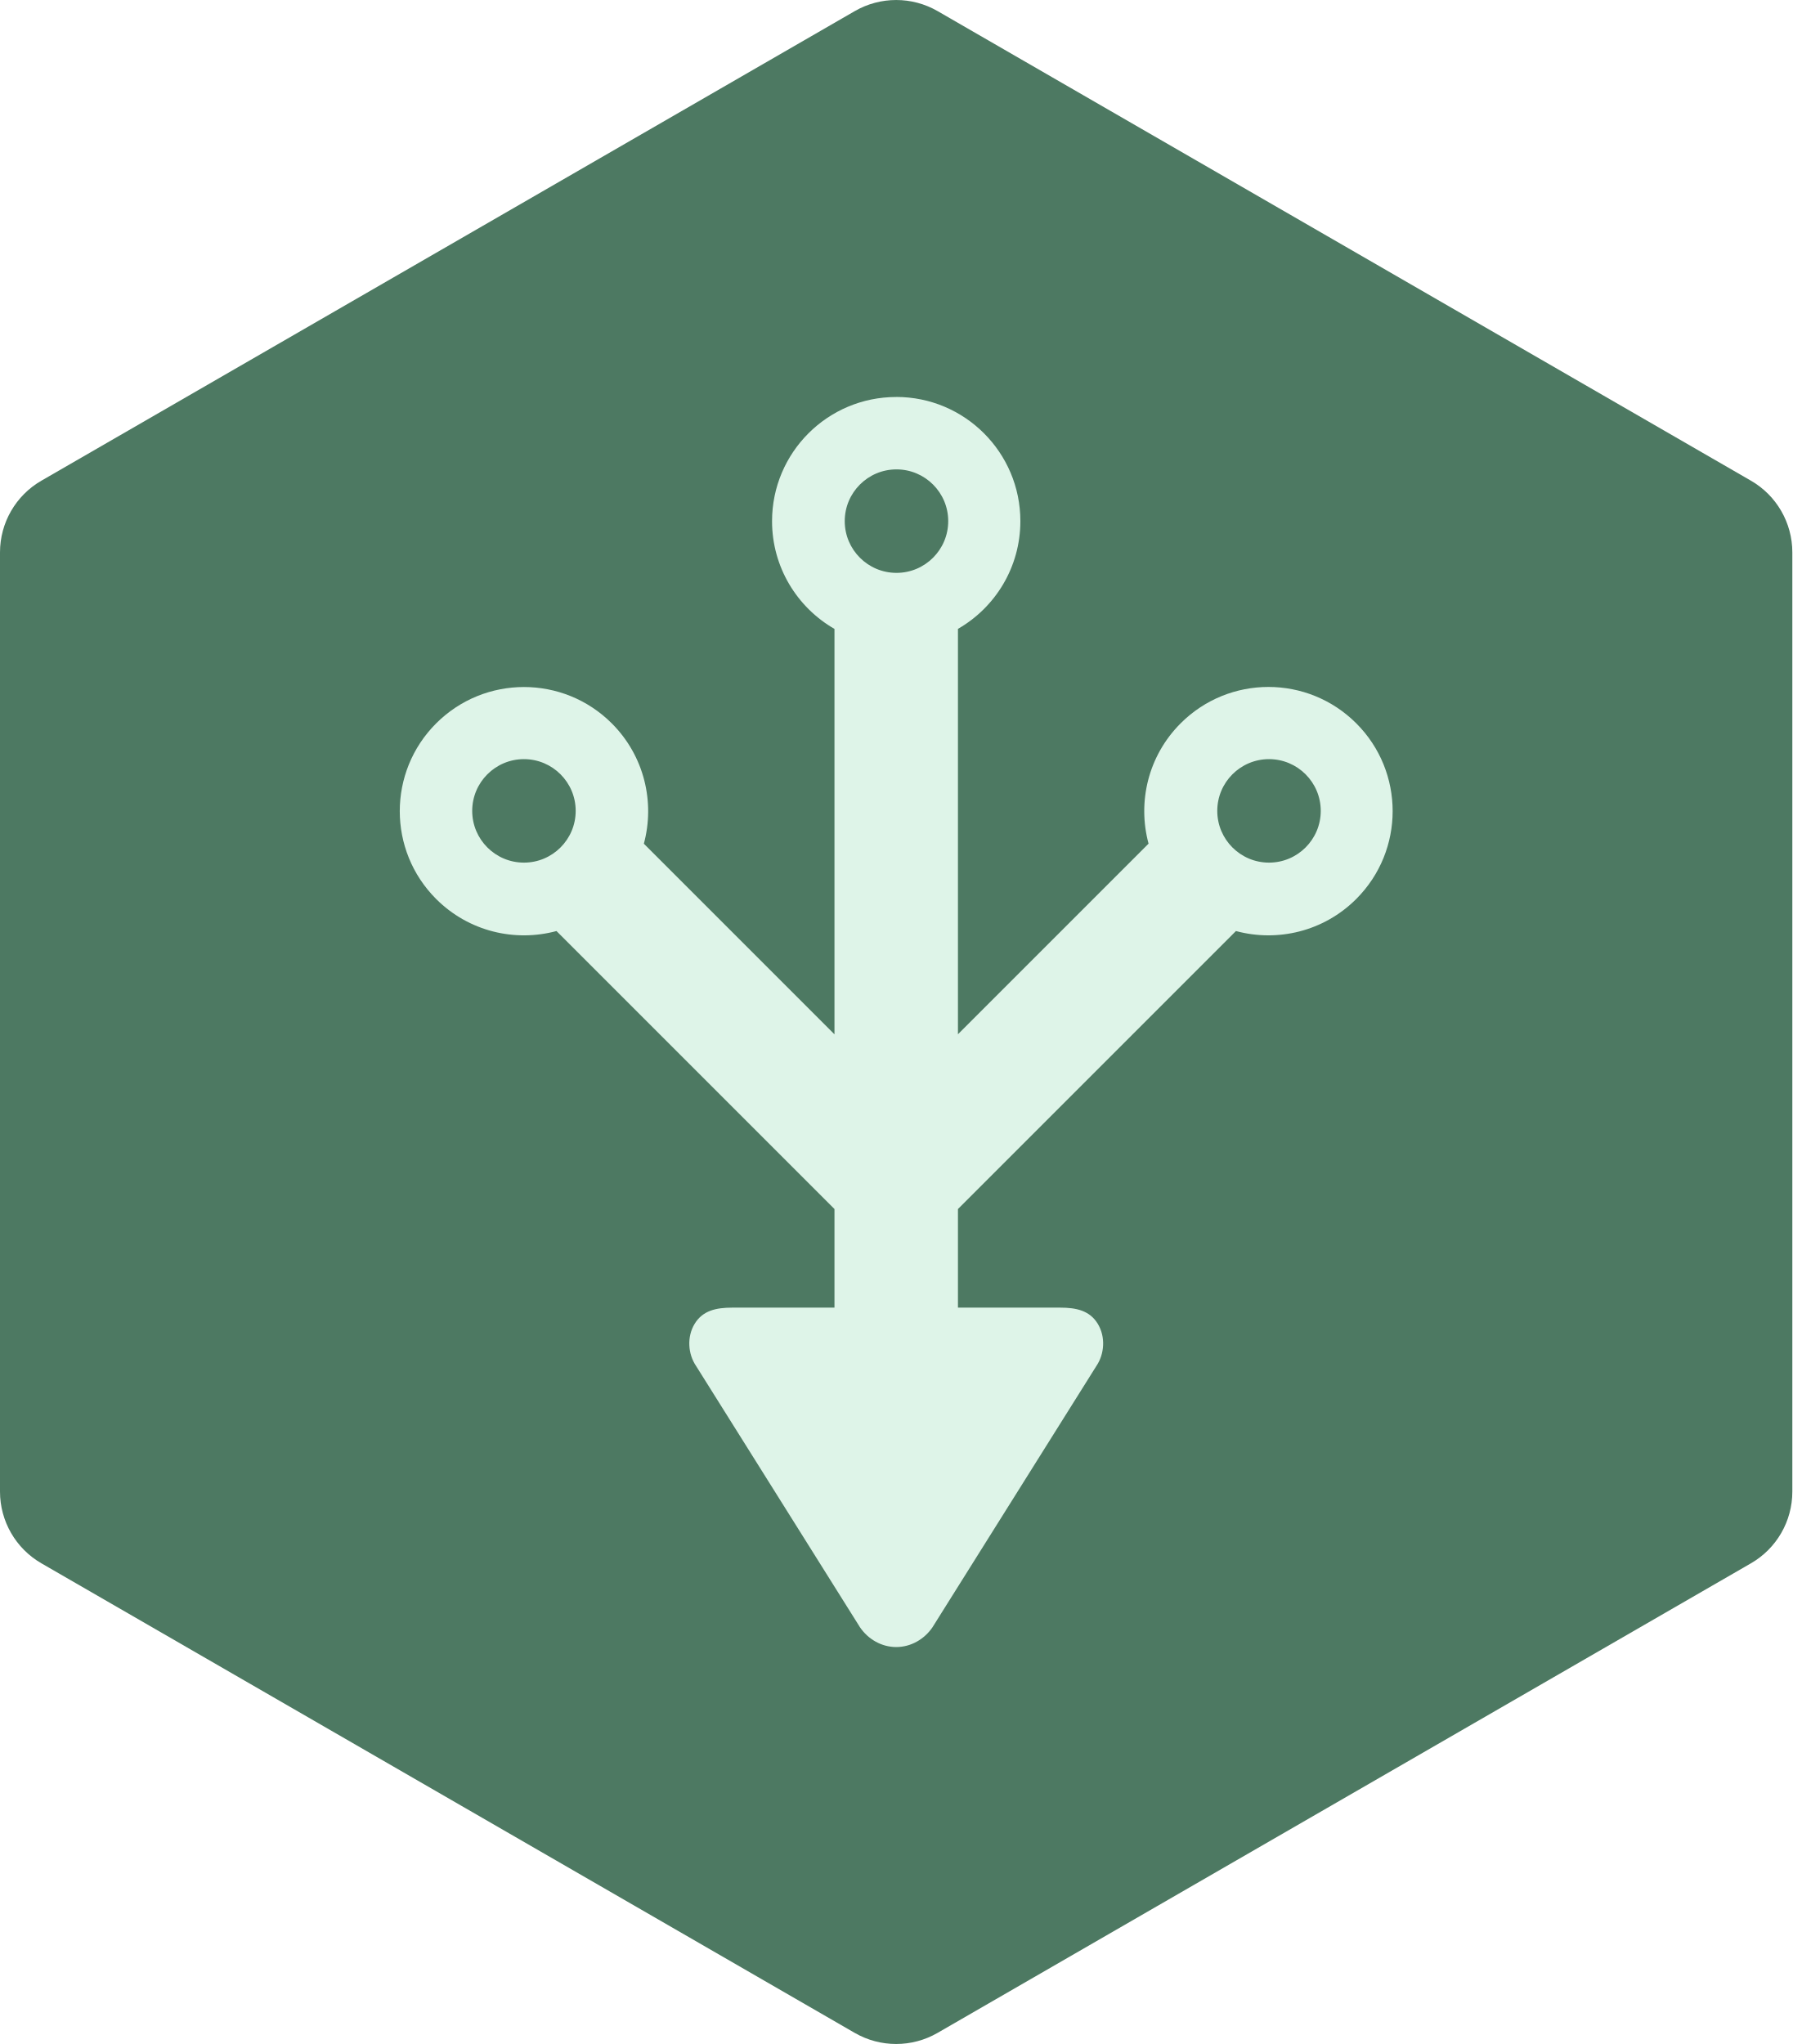
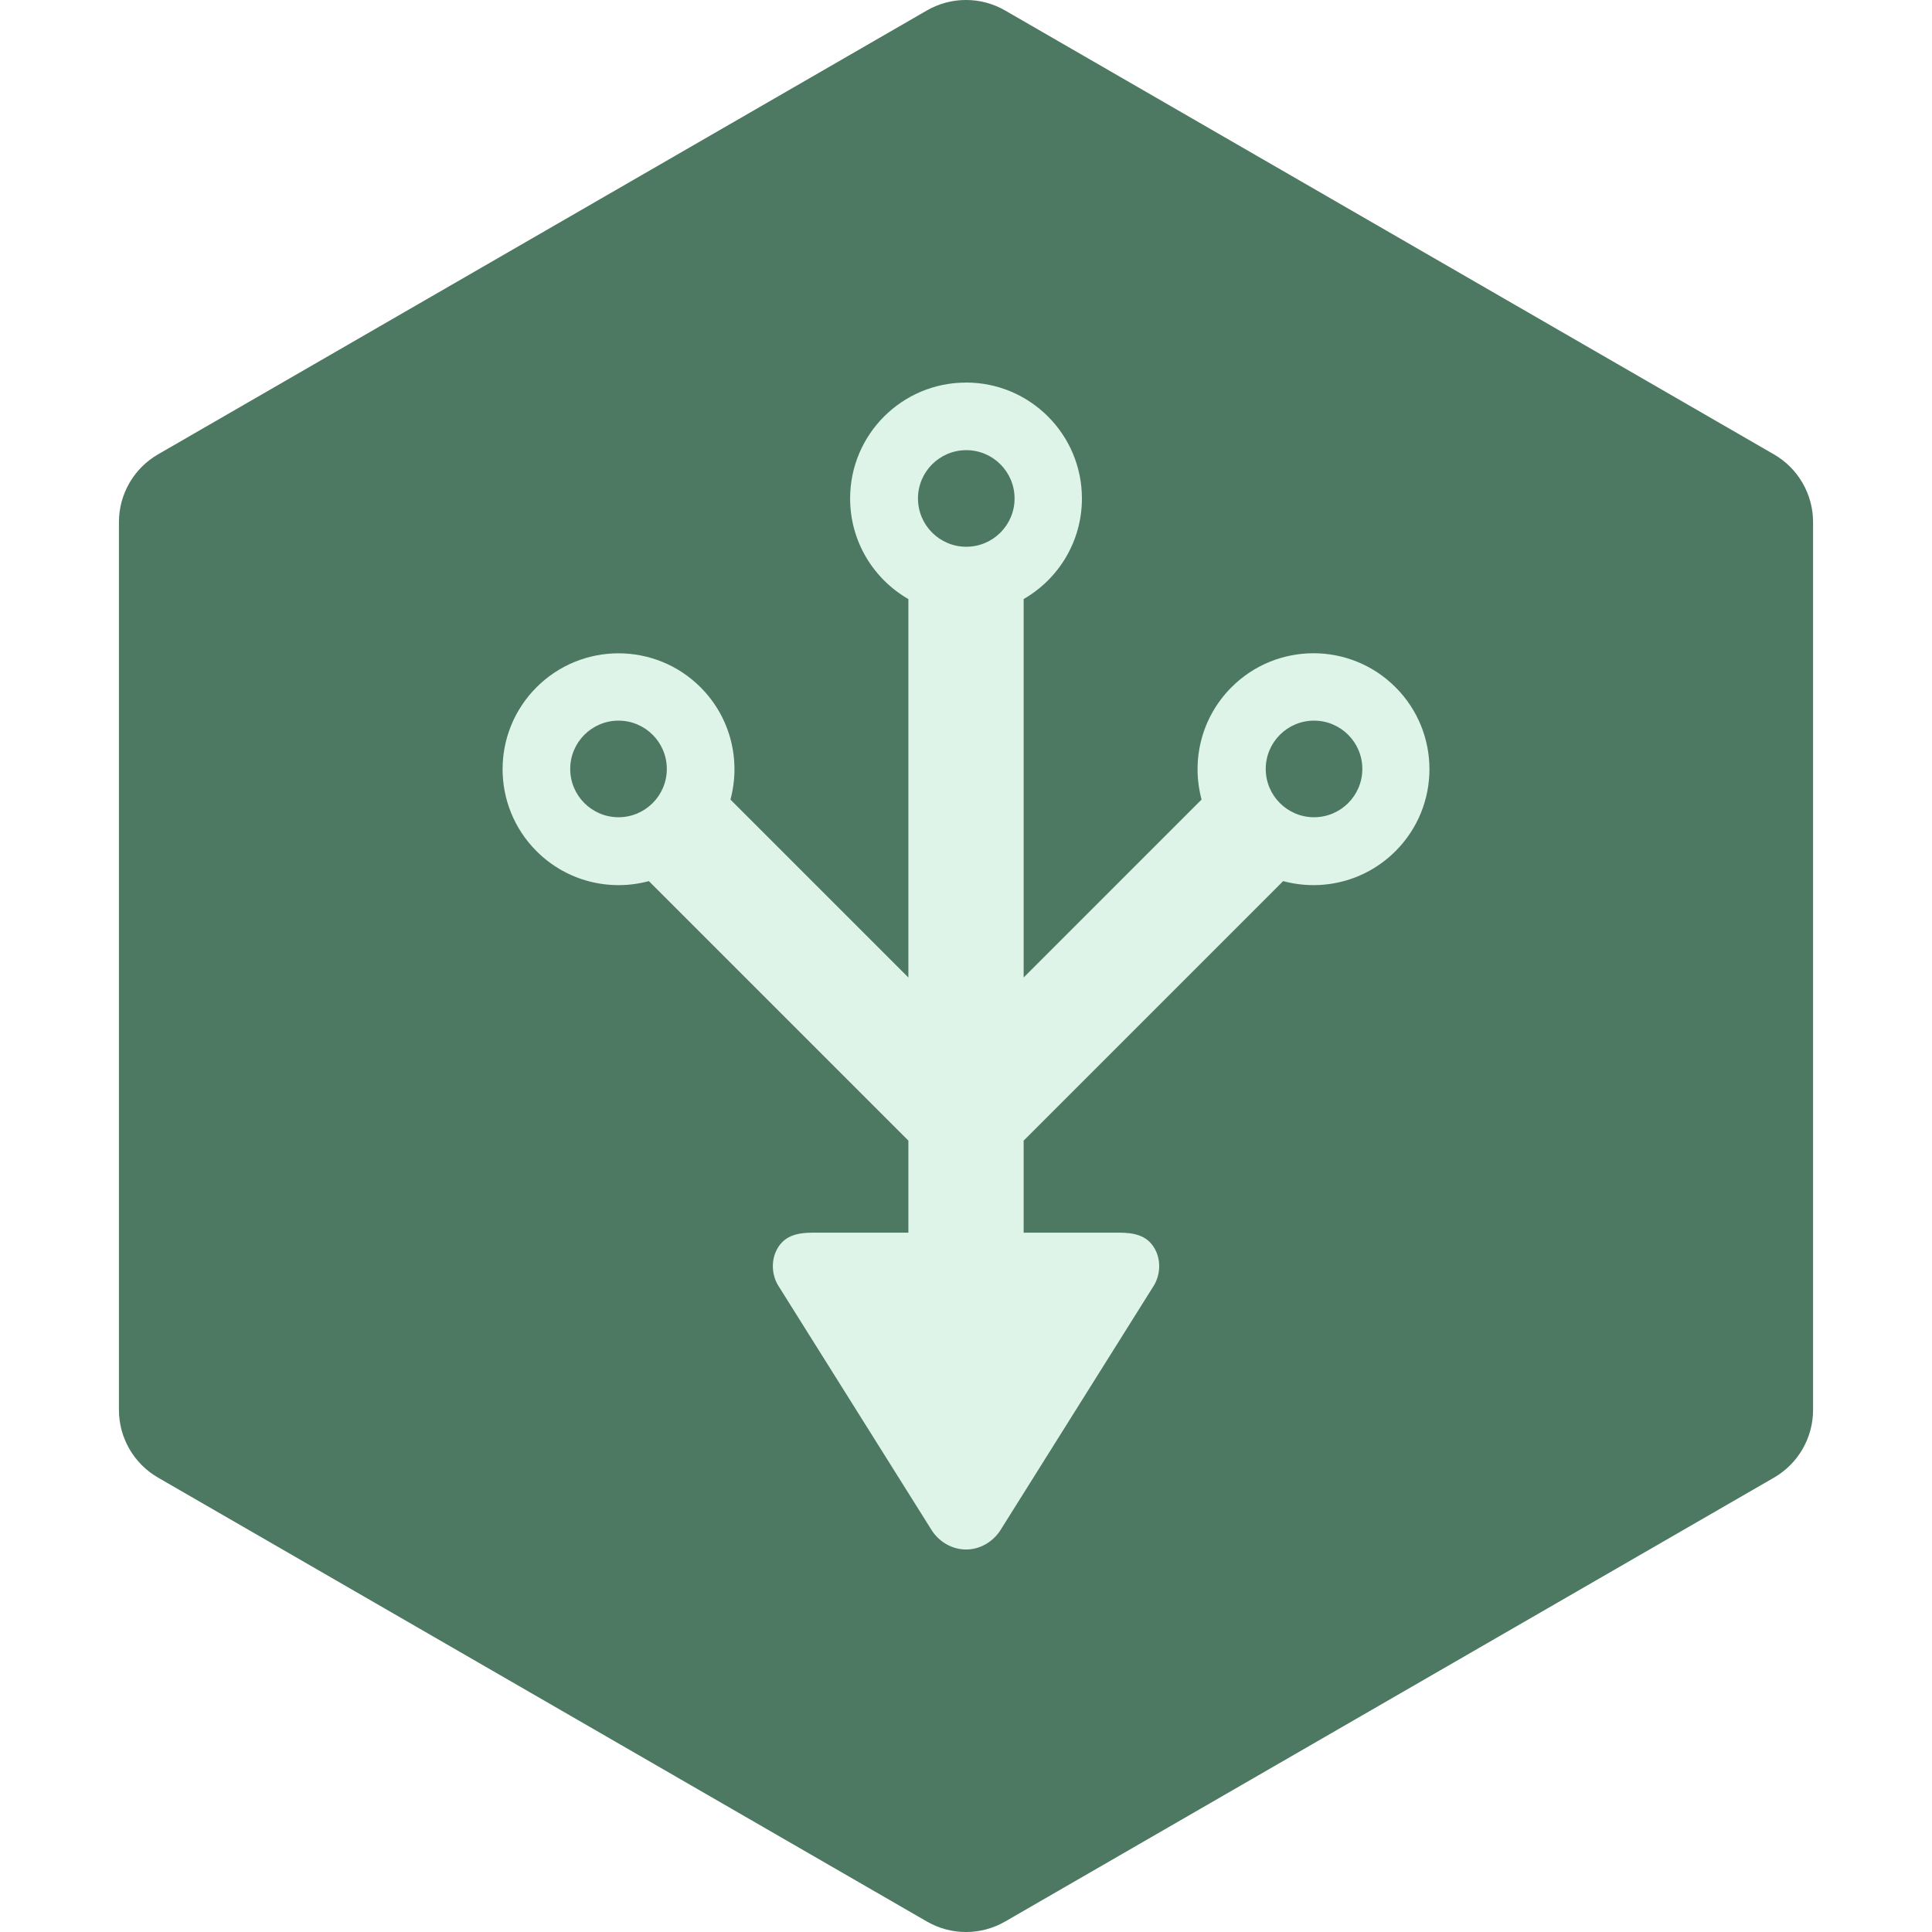
- <svg xmlns="http://www.w3.org/2000/svg" width="43.301" height="49.381" viewBox="0 0 43.301 49.381" version="1.1" id="svg12518" style="fill:none">
-   <path style="fill:#4d7962" id="path12478" d="m 20.651,0.268 c 0.619,-0.357 1.381,-0.357 2,-10e-7 L 42.301,11.613 c 0.619,0.357 1,1.018 1,1.732 v 22.691 c 0,0.715 -0.381,1.375 -1,1.732 l -19.651,11.345 c -0.619,0.357 -1.381,0.357 -2,0 L 1,37.768 c -0.619,-0.357 -1,-1.018 -1,-1.732 v -22.691 c 0,-0.715 0.381,-1.375 1,-1.732 z" />
+ <svg xmlns="http://www.w3.org/2000/svg" width="50" height="50" viewBox="0 0 50 50" version="1.1" id="svg12518" style="fill:none">
+   <path style="fill:#4d7962;stroke-width:1.013" id="path12478" d="m 23.987,0.271 c 0.627,-0.362 1.399,-0.362 2.025,-1.02e-6 L 45.909,11.759 c 0.627,0.362 1.013,1.03 1.013,1.754 v 22.975 c 0,0.723 -0.386,1.392 -1.013,1.754 L 26.013,49.729 c -0.627,0.362 -1.399,0.362 -2.025,0 L 4.091,38.241 C 3.464,37.88 3.078,37.211 3.078,36.487 v -22.975 c 0,-0.723 0.386,-1.392 1.013,-1.754 z" />
  <defs id="defs12516" />
-   <path style="clip-rule:evenodd;fill:#def4e8;fill-rule:evenodd" id="path13163" d="m 21.651,9.59 c 1.657,0 3,1.343 3,3 0,1.114 -0.607,2.086 -1.508,2.603 v 9.794 l 4.605,-4.605 c -0.271,-1.003 -0.013,-2.119 0.775,-2.907 1.171,-1.172 3.071,-1.172 4.243,0 1.172,1.171 1.172,3.071 0,4.243 -0.787,0.787 -1.904,1.046 -2.907,0.775 l -6.716,6.716 v 2.382 h 2.468 c 0.39,0 0.714,0.07 0.909,0.389 0.195,0.319 0.162,0.733 -0.032,1.02 l -3.96,6.313 c -0.195,0.287 -0.519,0.478 -0.876,0.478 -0.357,0 -0.681,-0.191 -0.876,-0.478 l -3.96,-6.313 c -0.195,-0.287 -0.227,-0.702 -0.033,-1.02 0.195,-0.319 0.519,-0.389 0.909,-0.389 h 2.468 v -2.382 l -6.716,-6.716 c -1.003,0.271 -2.119,0.013 -2.907,-0.774 -1.172,-1.172 -1.172,-3.071 0,-4.243 1.172,-1.171 3.071,-1.171 4.243,0 0.787,0.787 1.046,1.904 0.775,2.907 l 4.605,4.605 v -9.794 c -0.901,-0.518 -1.508,-1.49 -1.508,-2.603 0,-1.657 1.343,-3 3,-3 z m 0.007,4.25 c 0.69,0 1.25,-0.56 1.25,-1.25 0,-0.69 -0.56,-1.25 -1.25,-1.25 -0.69,0 -1.25,0.56 -1.25,1.25 0,0.69 0.56,1.25 1.25,1.25 z m -7.75,5.75 c 0,0.69 -0.56,1.25 -1.25,1.25 -0.69,0 -1.25,-0.56 -1.25,-1.25 0,-0.69 0.56,-1.25 1.25,-1.25 0.69,0 1.25,0.56 1.25,1.25 z m 16.75,1.25 c 0.69,0 1.25,-0.56 1.25,-1.25 0,-0.69 -0.56,-1.25 -1.25,-1.25 -0.69,0 -1.25,0.56 -1.25,1.25 0,0.69 0.56,1.25 1.25,1.25 z" />
+   <path style="clip-rule:evenodd;fill:#def4e8;fill-rule:evenodd" id="path13163" d="m 25,9.9 c 1.657,0 3,1.343 3,3 0,1.114 -0.607,2.086 -1.508,2.603 v 9.794 l 4.605,-4.605 c -0.271,-1.003 -0.013,-2.119 0.775,-2.907 1.171,-1.172 3.071,-1.172 4.243,0 1.172,1.171 1.172,3.071 0,4.243 -0.787,0.787 -1.904,1.046 -2.907,0.775 l -6.716,6.716 v 2.382 h 2.468 c 0.39,0 0.714,0.07 0.909,0.389 0.195,0.319 0.162,0.733 -0.032,1.02 l -3.96,6.313 c -0.195,0.287 -0.519,0.478 -0.876,0.478 -0.357,0 -0.681,-0.191 -0.876,-0.478 l -3.96,-6.313 c -0.195,-0.287 -0.227,-0.702 -0.033,-1.02 0.195,-0.319 0.519,-0.389 0.909,-0.389 h 2.468 v -2.382 l -6.716,-6.716 c -1.003,0.271 -2.119,0.013 -2.907,-0.774 -1.172,-1.172 -1.172,-3.071 0,-4.243 1.172,-1.171 3.071,-1.171 4.243,0 0.787,0.787 1.046,1.904 0.775,2.907 l 4.605,4.605 v -9.794 c -0.901,-0.518 -1.508,-1.49 -1.508,-2.603 0,-1.657 1.343,-3 3,-3 z m 0.007,4.25 c 0.69,0 1.25,-0.56 1.25,-1.25 0,-0.69 -0.56,-1.25 -1.25,-1.25 -0.69,0 -1.25,0.56 -1.25,1.25 0,0.69 0.56,1.25 1.25,1.25 z m -7.75,5.75 c 0,0.69 -0.56,1.25 -1.25,1.25 -0.69,0 -1.25,-0.56 -1.25,-1.25 0,-0.69 0.56,-1.25 1.25,-1.25 0.69,0 1.25,0.56 1.25,1.25 z m 16.75,1.25 c 0.69,0 1.25,-0.56 1.25,-1.25 0,-0.69 -0.56,-1.25 -1.25,-1.25 -0.69,0 -1.25,0.56 -1.25,1.25 0,0.69 0.56,1.25 1.25,1.25 z" />
</svg>
